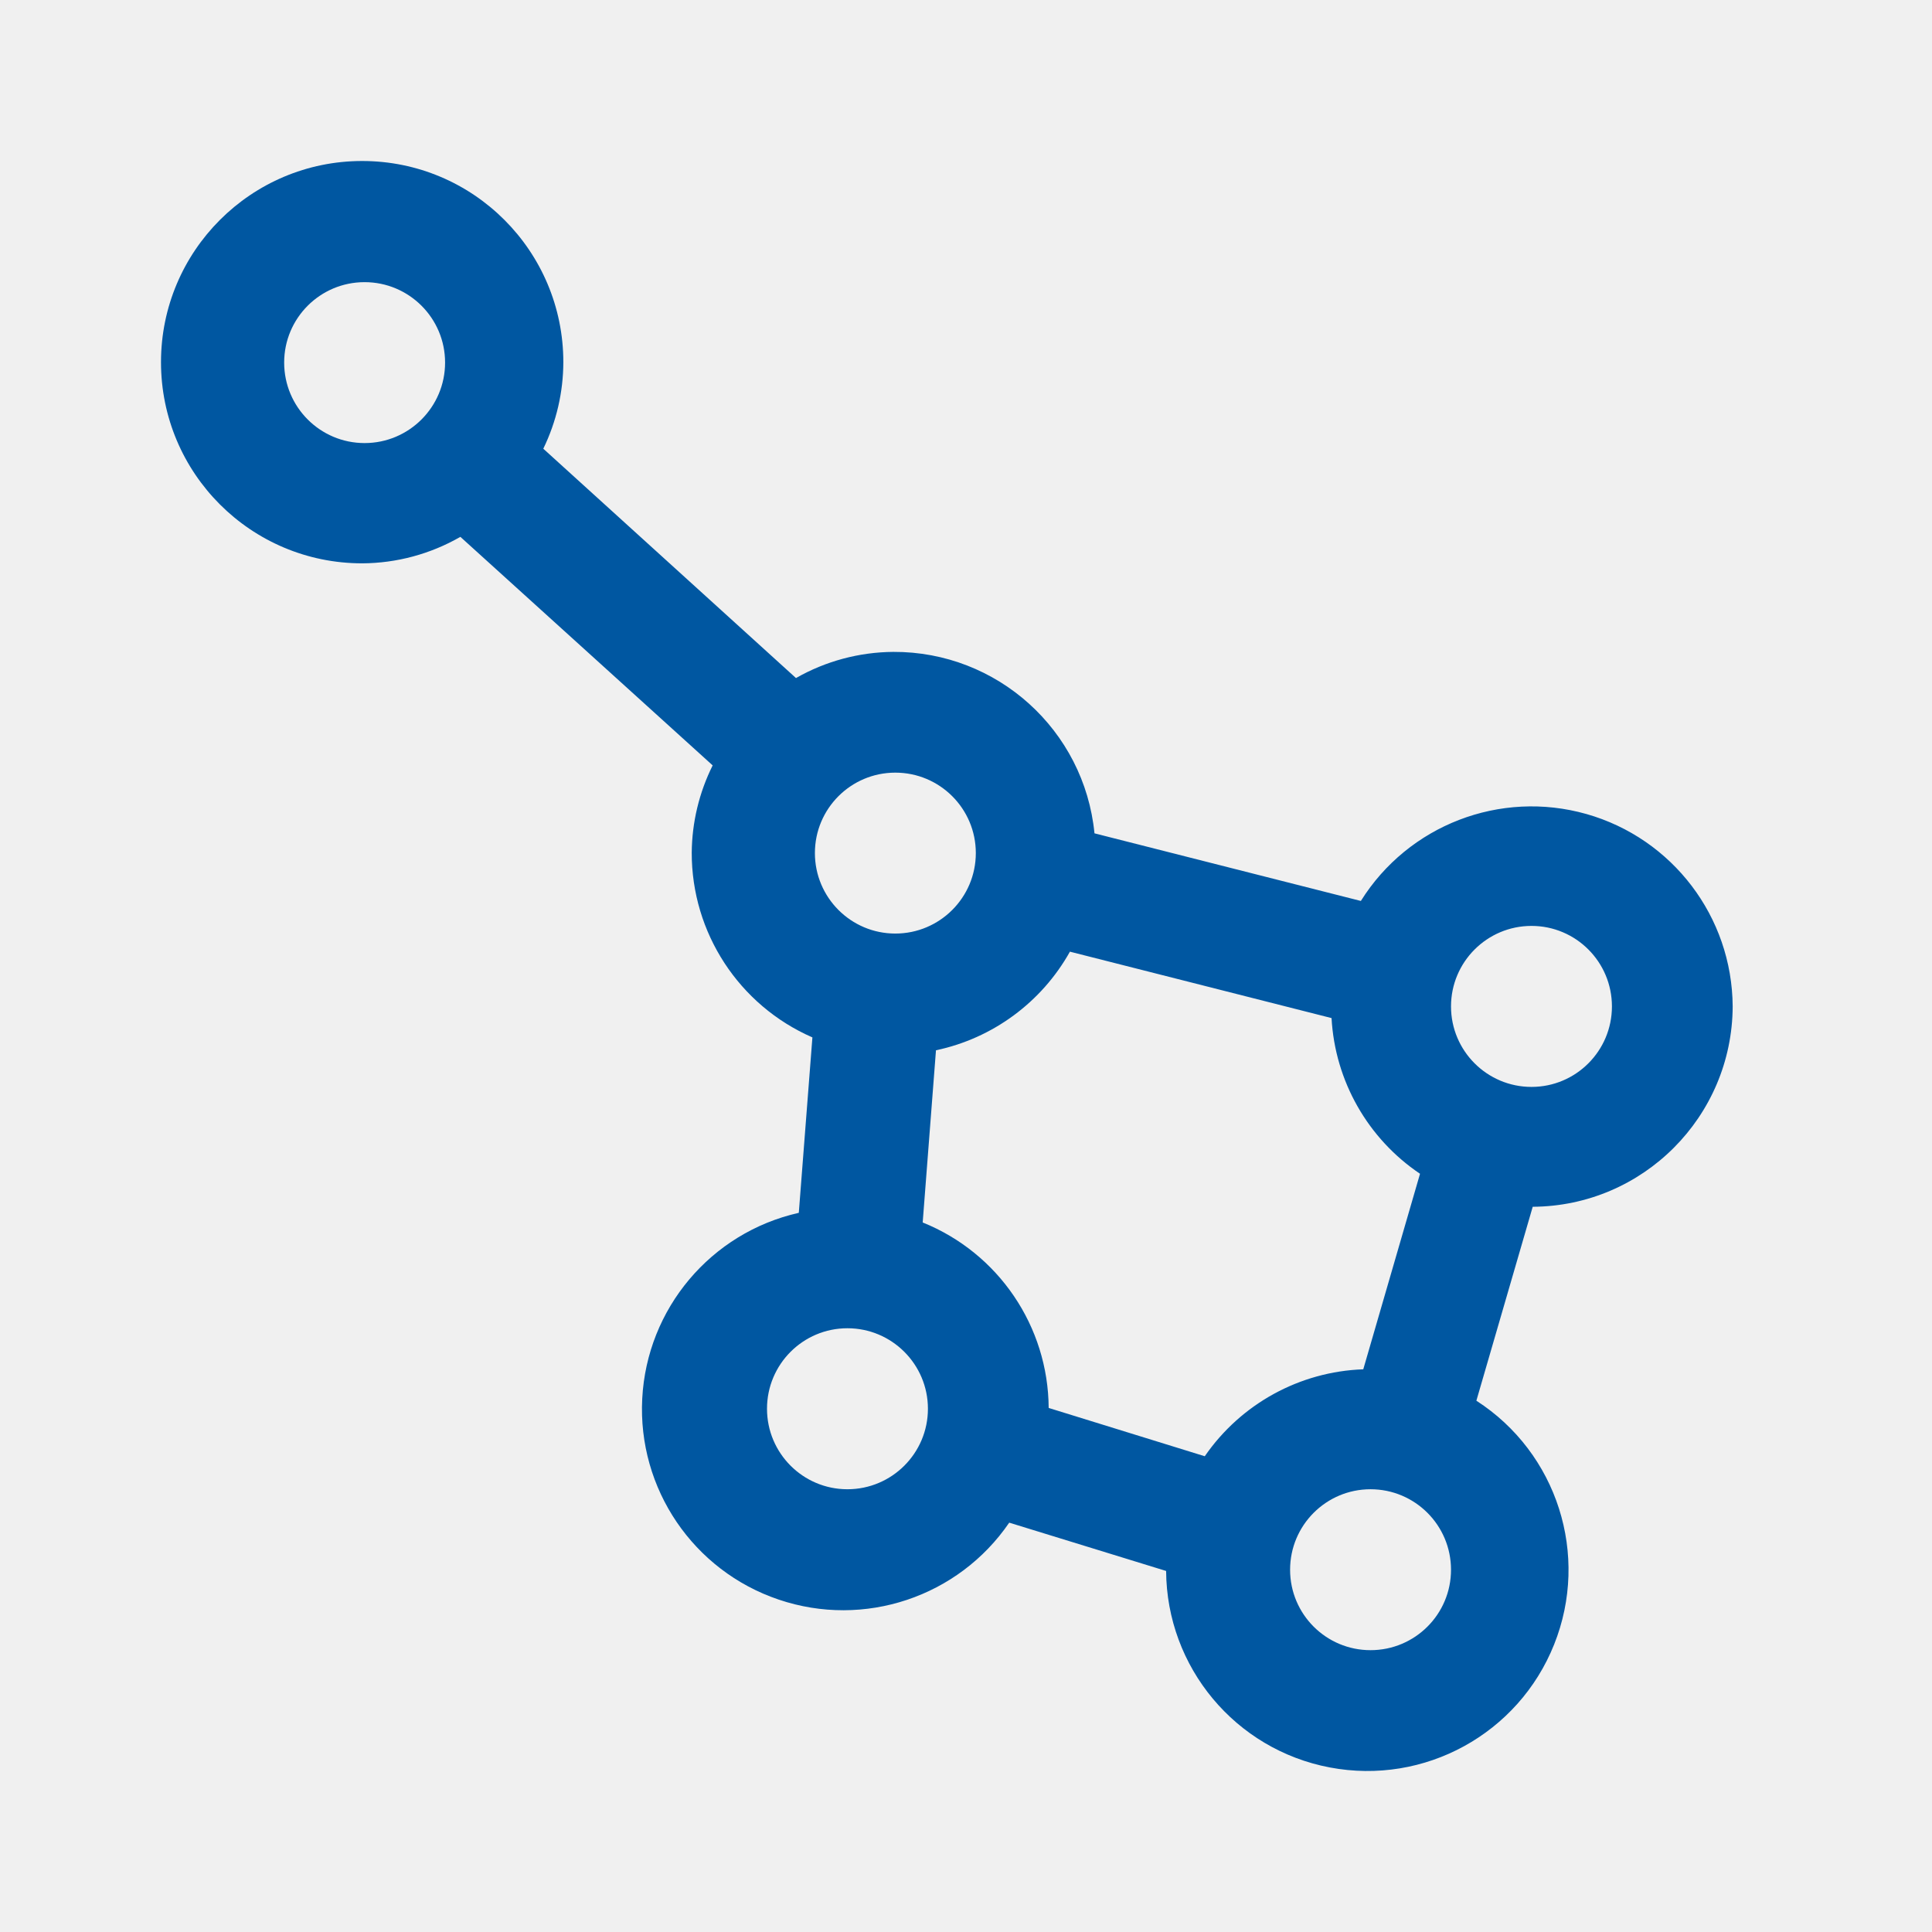
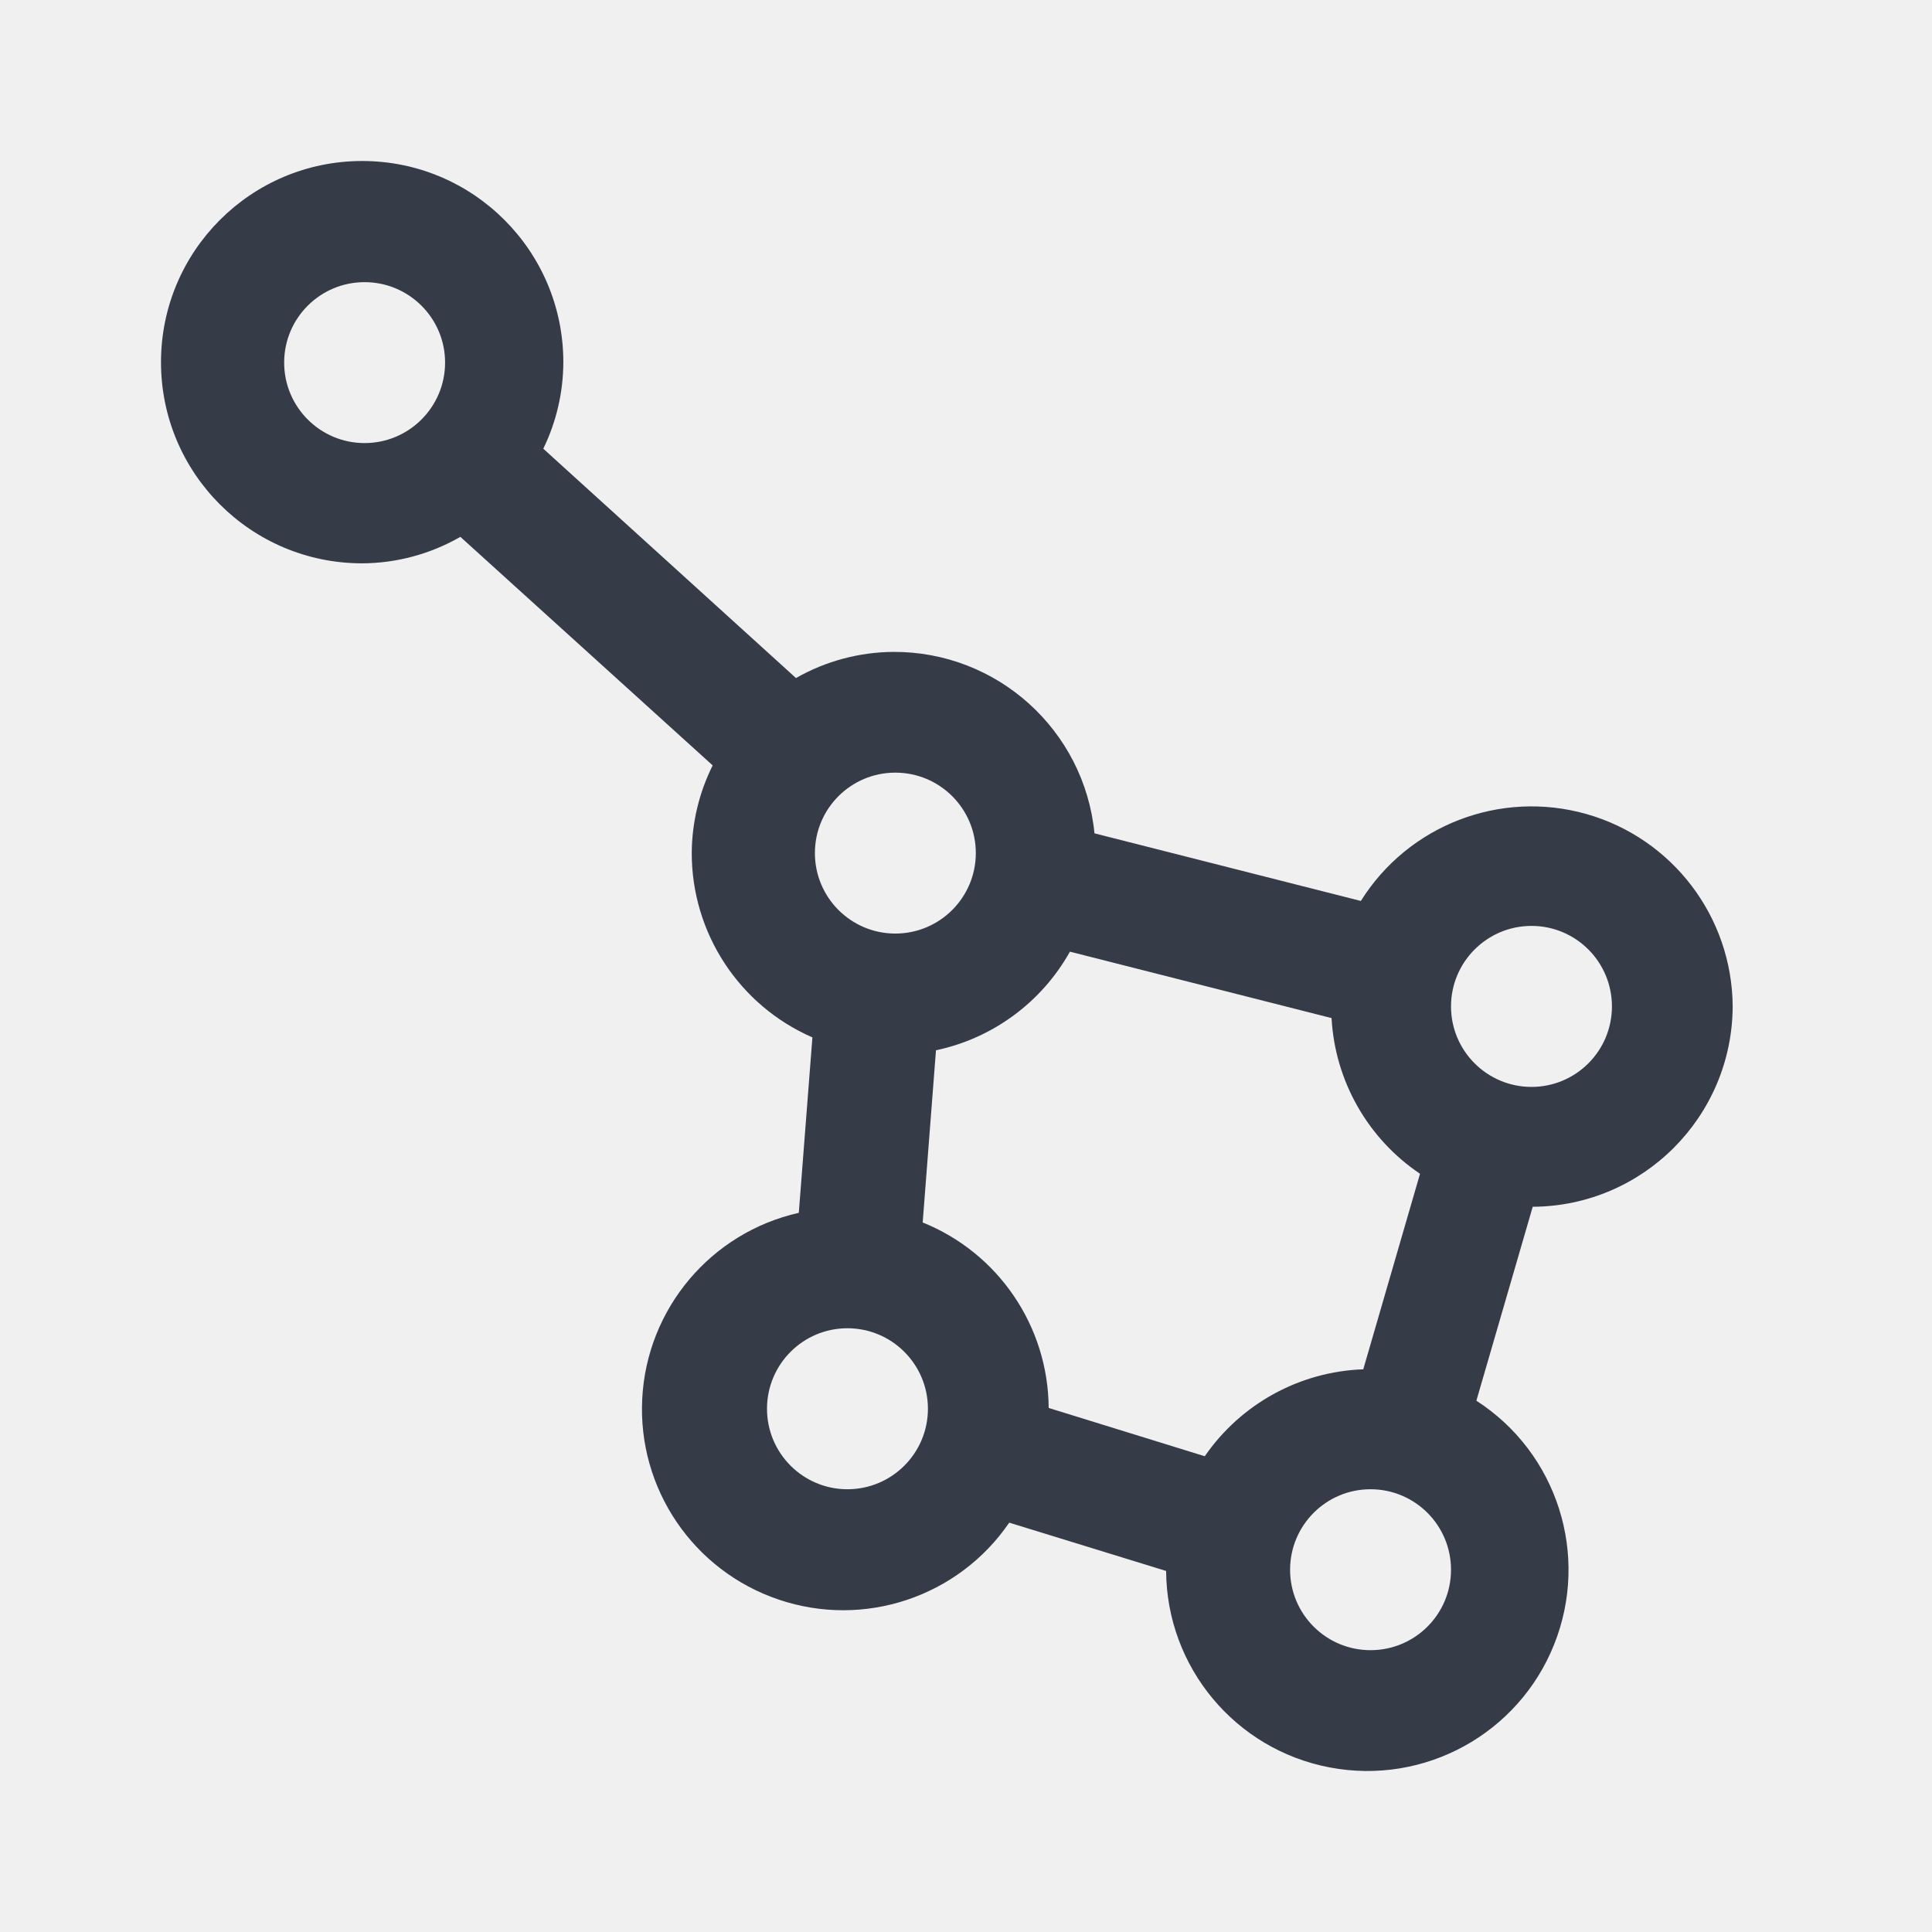
<svg xmlns="http://www.w3.org/2000/svg" width="24" height="24" viewBox="0 0 24 24" fill="none">
  <mask id="mask0" mask-type="alpha" maskUnits="userSpaceOnUse" x="2" y="2" width="20" height="20">
-     <path fill-rule="evenodd" clip-rule="evenodd" d="M21.524 12.502C21.517 11.39 20.777 10.416 19.707 10.112C18.637 9.809 17.495 10.249 16.905 11.192L13.596 10.352C13.47 9.069 12.387 8.092 11.097 8.098C10.673 8.101 10.256 8.213 9.888 8.423L6.749 5.574C6.912 5.239 6.997 4.872 6.998 4.499C6.998 3.119 5.88 2 4.499 2C3.119 2 2 3.119 2 4.499C2 5.88 3.119 6.998 4.499 6.998C4.928 6.996 5.348 6.882 5.719 6.669L8.853 9.508C8.685 9.845 8.596 10.216 8.593 10.592C8.591 11.587 9.18 12.489 10.092 12.887L9.923 15.066C8.83 15.313 8.036 16.256 7.978 17.375C7.92 18.493 8.613 19.513 9.674 19.871C10.735 20.23 11.905 19.839 12.537 18.915L14.486 19.515C14.493 20.71 15.345 21.734 16.52 21.956C17.695 22.179 18.863 21.538 19.306 20.428C19.75 19.317 19.345 18.048 18.34 17.4L19.04 14.991C20.41 14.983 21.518 13.872 21.524 12.502V12.502ZM19.025 11.502C19.577 11.502 20.024 11.95 20.024 12.502C20.024 13.054 19.577 13.502 19.025 13.502C18.473 13.502 18.025 13.054 18.025 12.502C18.025 11.95 18.473 11.502 19.025 11.502ZM14.966 18.09L13.027 17.49C13.021 16.476 12.403 15.565 11.462 15.186L11.627 13.047C12.332 12.898 12.939 12.451 13.291 11.822L16.541 12.647C16.584 13.428 16.991 14.144 17.64 14.581L16.935 17.01C16.145 17.038 15.415 17.439 14.966 18.09V18.09ZM3.53 4.504C3.53 3.952 3.977 3.505 4.529 3.505C5.081 3.505 5.529 3.952 5.529 4.504C5.529 5.056 5.081 5.504 4.529 5.504C3.977 5.504 3.53 5.056 3.53 4.504ZM11.122 9.598C11.674 9.598 12.122 10.045 12.122 10.597C12.122 11.149 11.674 11.597 11.122 11.597C10.57 11.597 10.123 11.149 10.123 10.597C10.123 10.045 10.57 9.598 11.122 9.598ZM10.527 18.5C9.975 18.5 9.528 18.052 9.528 17.5C9.528 16.948 9.975 16.5 10.527 16.5C11.079 16.5 11.527 16.948 11.527 17.5C11.527 18.052 11.079 18.5 10.527 18.5ZM17.025 20.499C16.473 20.499 16.026 20.052 16.026 19.5C16.026 18.948 16.473 18.5 17.025 18.5C17.578 18.5 18.025 18.948 18.025 19.5C18.025 20.052 17.578 20.499 17.025 20.499Z" fill="white" />
+     <path fill-rule="evenodd" clip-rule="evenodd" d="M21.524 12.502C21.517 11.39 20.777 10.416 19.707 10.112C18.637 9.809 17.495 10.249 16.905 11.192L13.596 10.352C13.47 9.069 12.387 8.092 11.097 8.098C10.673 8.101 10.256 8.213 9.888 8.423L6.749 5.574C6.912 5.239 6.997 4.872 6.998 4.499C6.998 3.119 5.88 2 4.499 2C3.119 2 2 3.119 2 4.499C2 5.88 3.119 6.998 4.499 6.998C4.928 6.996 5.348 6.882 5.719 6.669L8.853 9.508C8.685 9.845 8.596 10.216 8.593 10.592C8.591 11.588 9.18 12.489 10.092 12.887L9.923 15.066C8.83 15.313 8.036 16.256 7.978 17.375C7.92 18.493 8.613 19.513 9.674 19.871C10.735 20.23 11.905 19.839 12.537 18.915L14.486 19.515C14.493 20.71 15.345 21.734 16.52 21.956C17.695 22.179 18.863 21.538 19.306 20.428C19.75 19.317 19.345 18.048 18.34 17.4L19.04 14.991C20.41 14.983 21.518 13.872 21.524 12.502ZM19.025 11.502C19.577 11.502 20.024 11.95 20.024 12.502C20.024 13.054 19.577 13.502 19.025 13.502C18.473 13.502 18.025 13.054 18.025 12.502C18.025 11.95 18.473 11.502 19.025 11.502ZM14.966 18.09L13.027 17.49C13.021 16.476 12.403 15.565 11.462 15.186L11.627 13.047C12.332 12.898 12.939 12.451 13.291 11.822L16.541 12.647C16.584 13.428 16.991 14.144 17.64 14.581L16.935 17.01C16.145 17.038 15.415 17.439 14.966 18.09ZM3.53 4.504C3.53 3.952 3.977 3.505 4.529 3.505C5.081 3.505 5.529 3.952 5.529 4.504C5.529 5.056 5.081 5.504 4.529 5.504C3.977 5.504 3.53 5.056 3.53 4.504ZM11.122 9.598C11.674 9.598 12.122 10.045 12.122 10.597C12.122 11.149 11.674 11.597 11.122 11.597C10.57 11.597 10.123 11.149 10.123 10.597C10.123 10.045 10.57 9.598 11.122 9.598ZM10.527 18.5C9.975 18.5 9.528 18.052 9.528 17.5C9.528 16.948 9.975 16.5 10.527 16.5C11.079 16.5 11.527 16.948 11.527 17.5C11.527 18.052 11.079 18.5 10.527 18.5ZM17.025 20.499C16.473 20.499 16.026 20.052 16.026 19.5C16.026 18.948 16.473 18.5 17.025 18.5C17.578 18.5 18.025 18.948 18.025 19.5C18.025 20.052 17.578 20.499 17.025 20.499Z" fill="white" />
  </mask>
  <g mask="url(#mask0)">
-     <rect width="24" height="24" fill="#0057A1" />
+     <rect width="24" height="24" fill="#363B48" />
  </g>
</svg>
